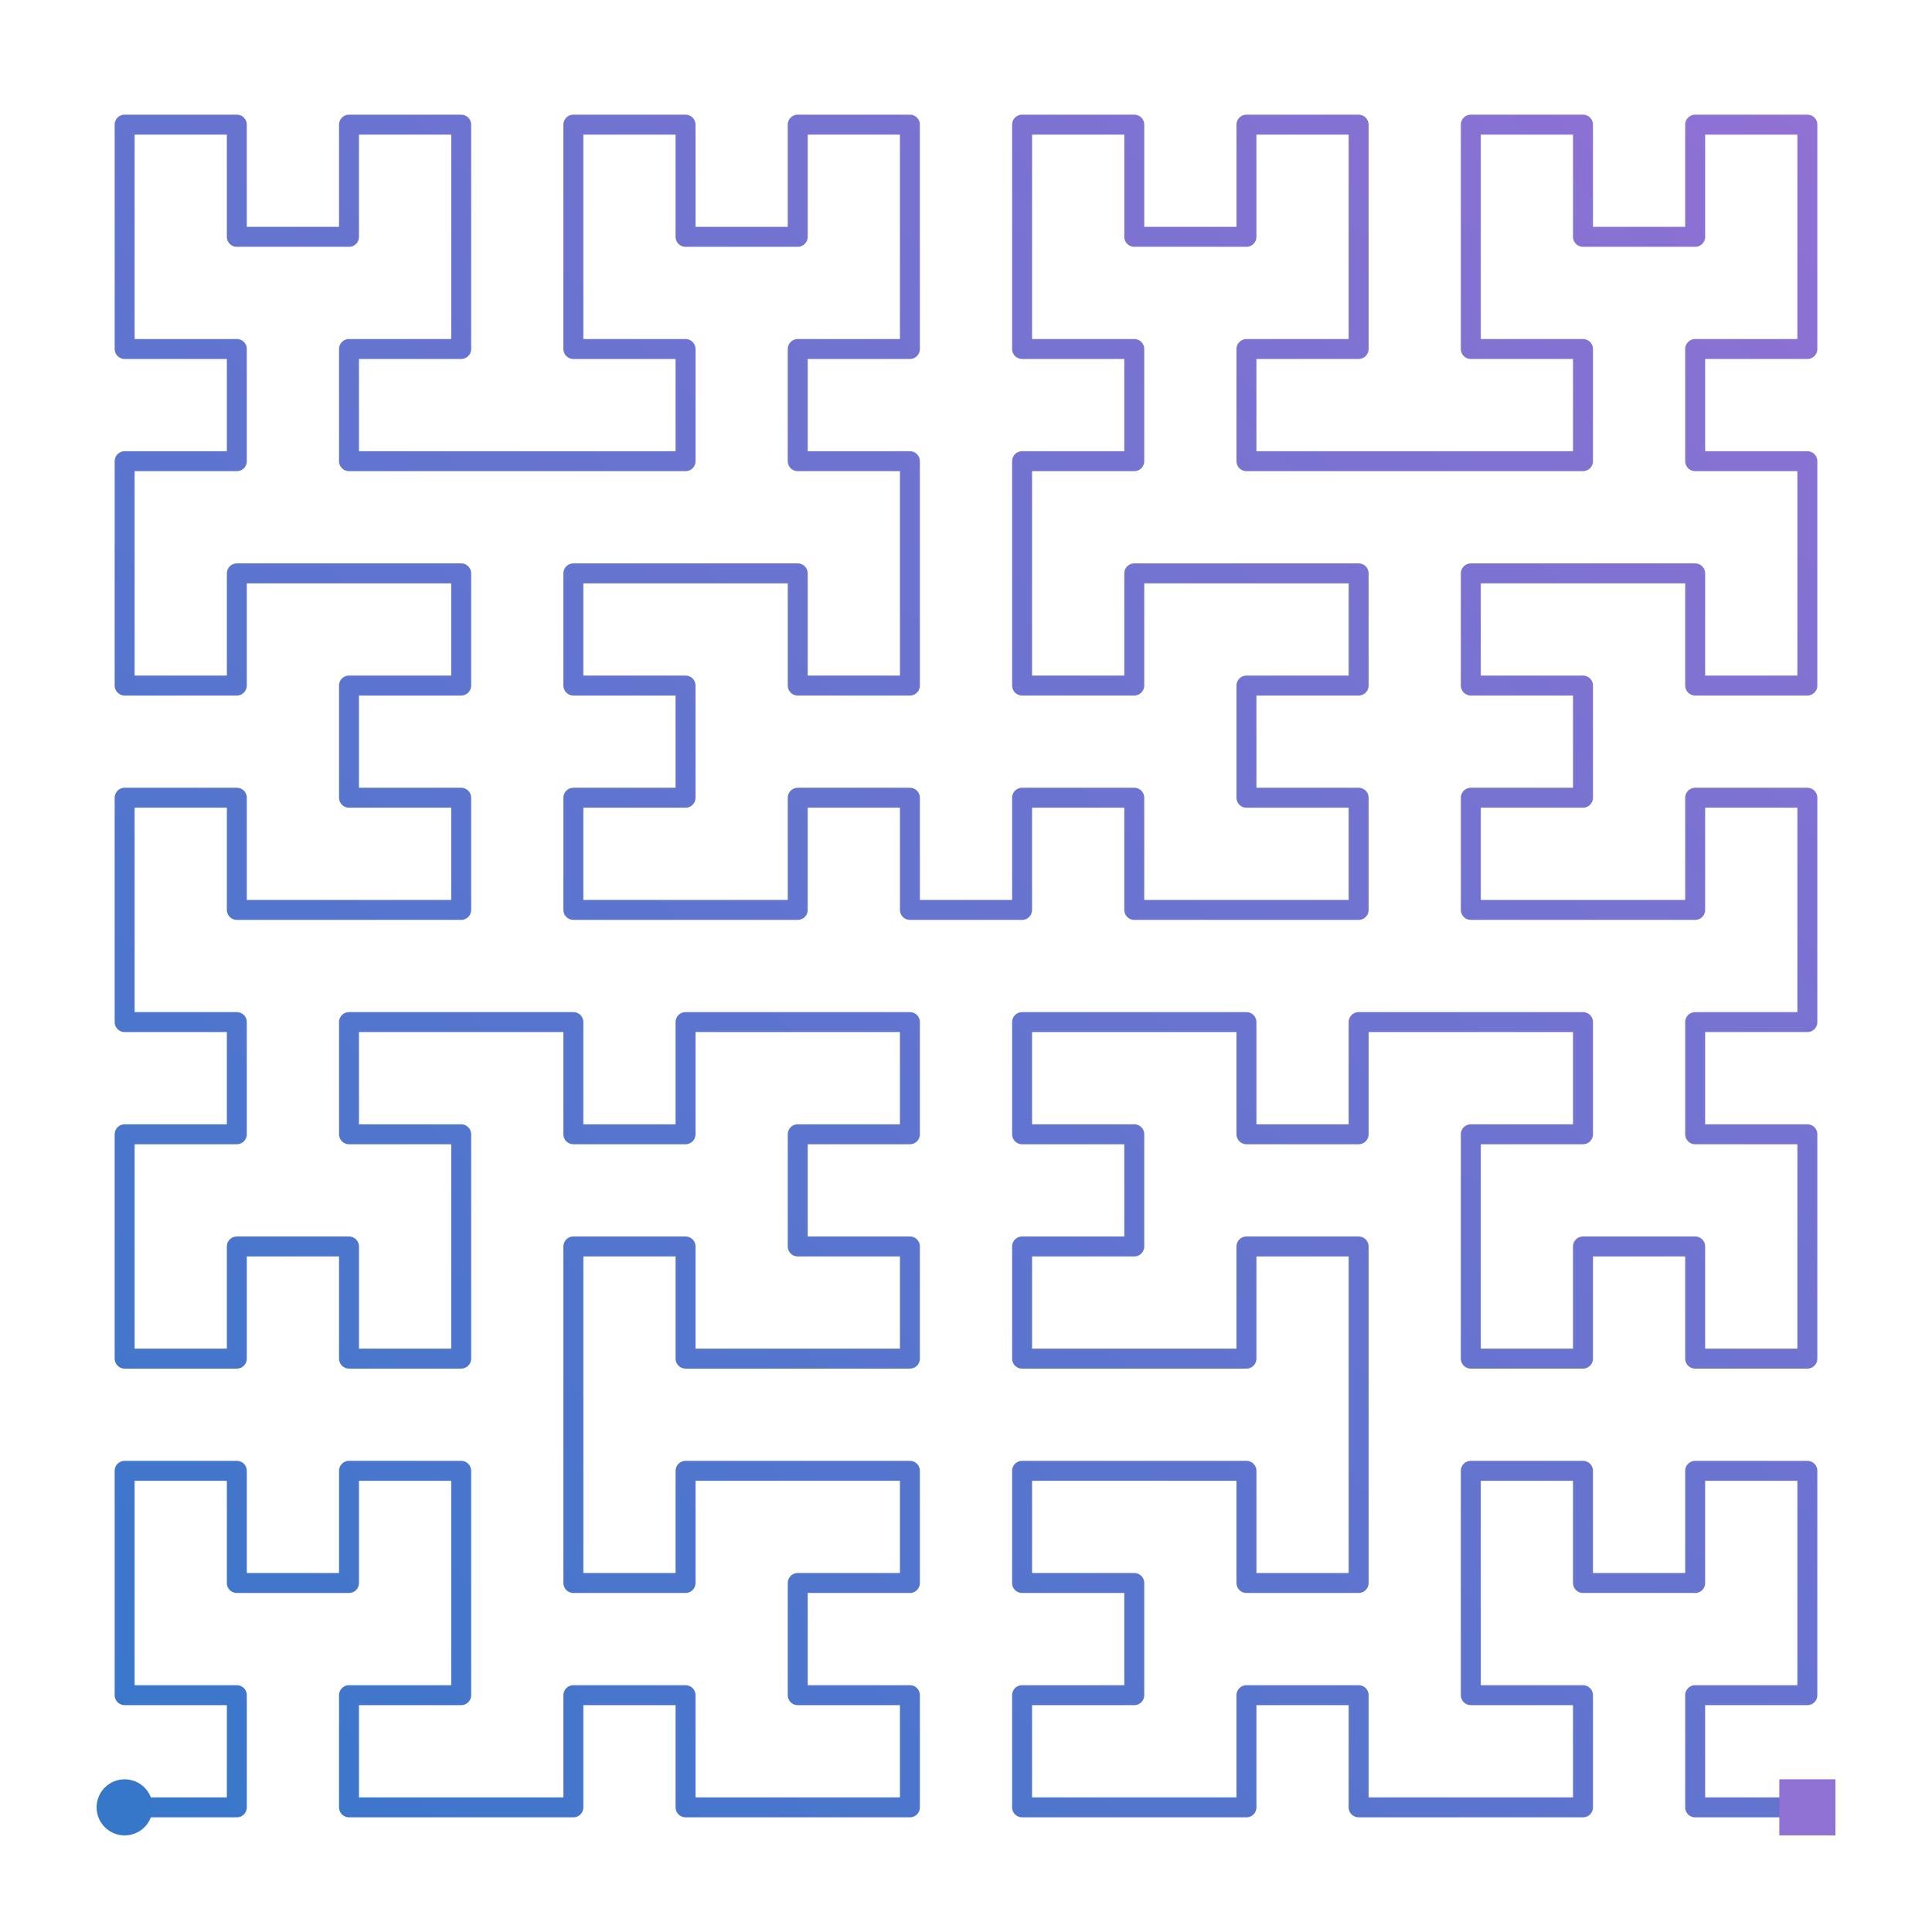
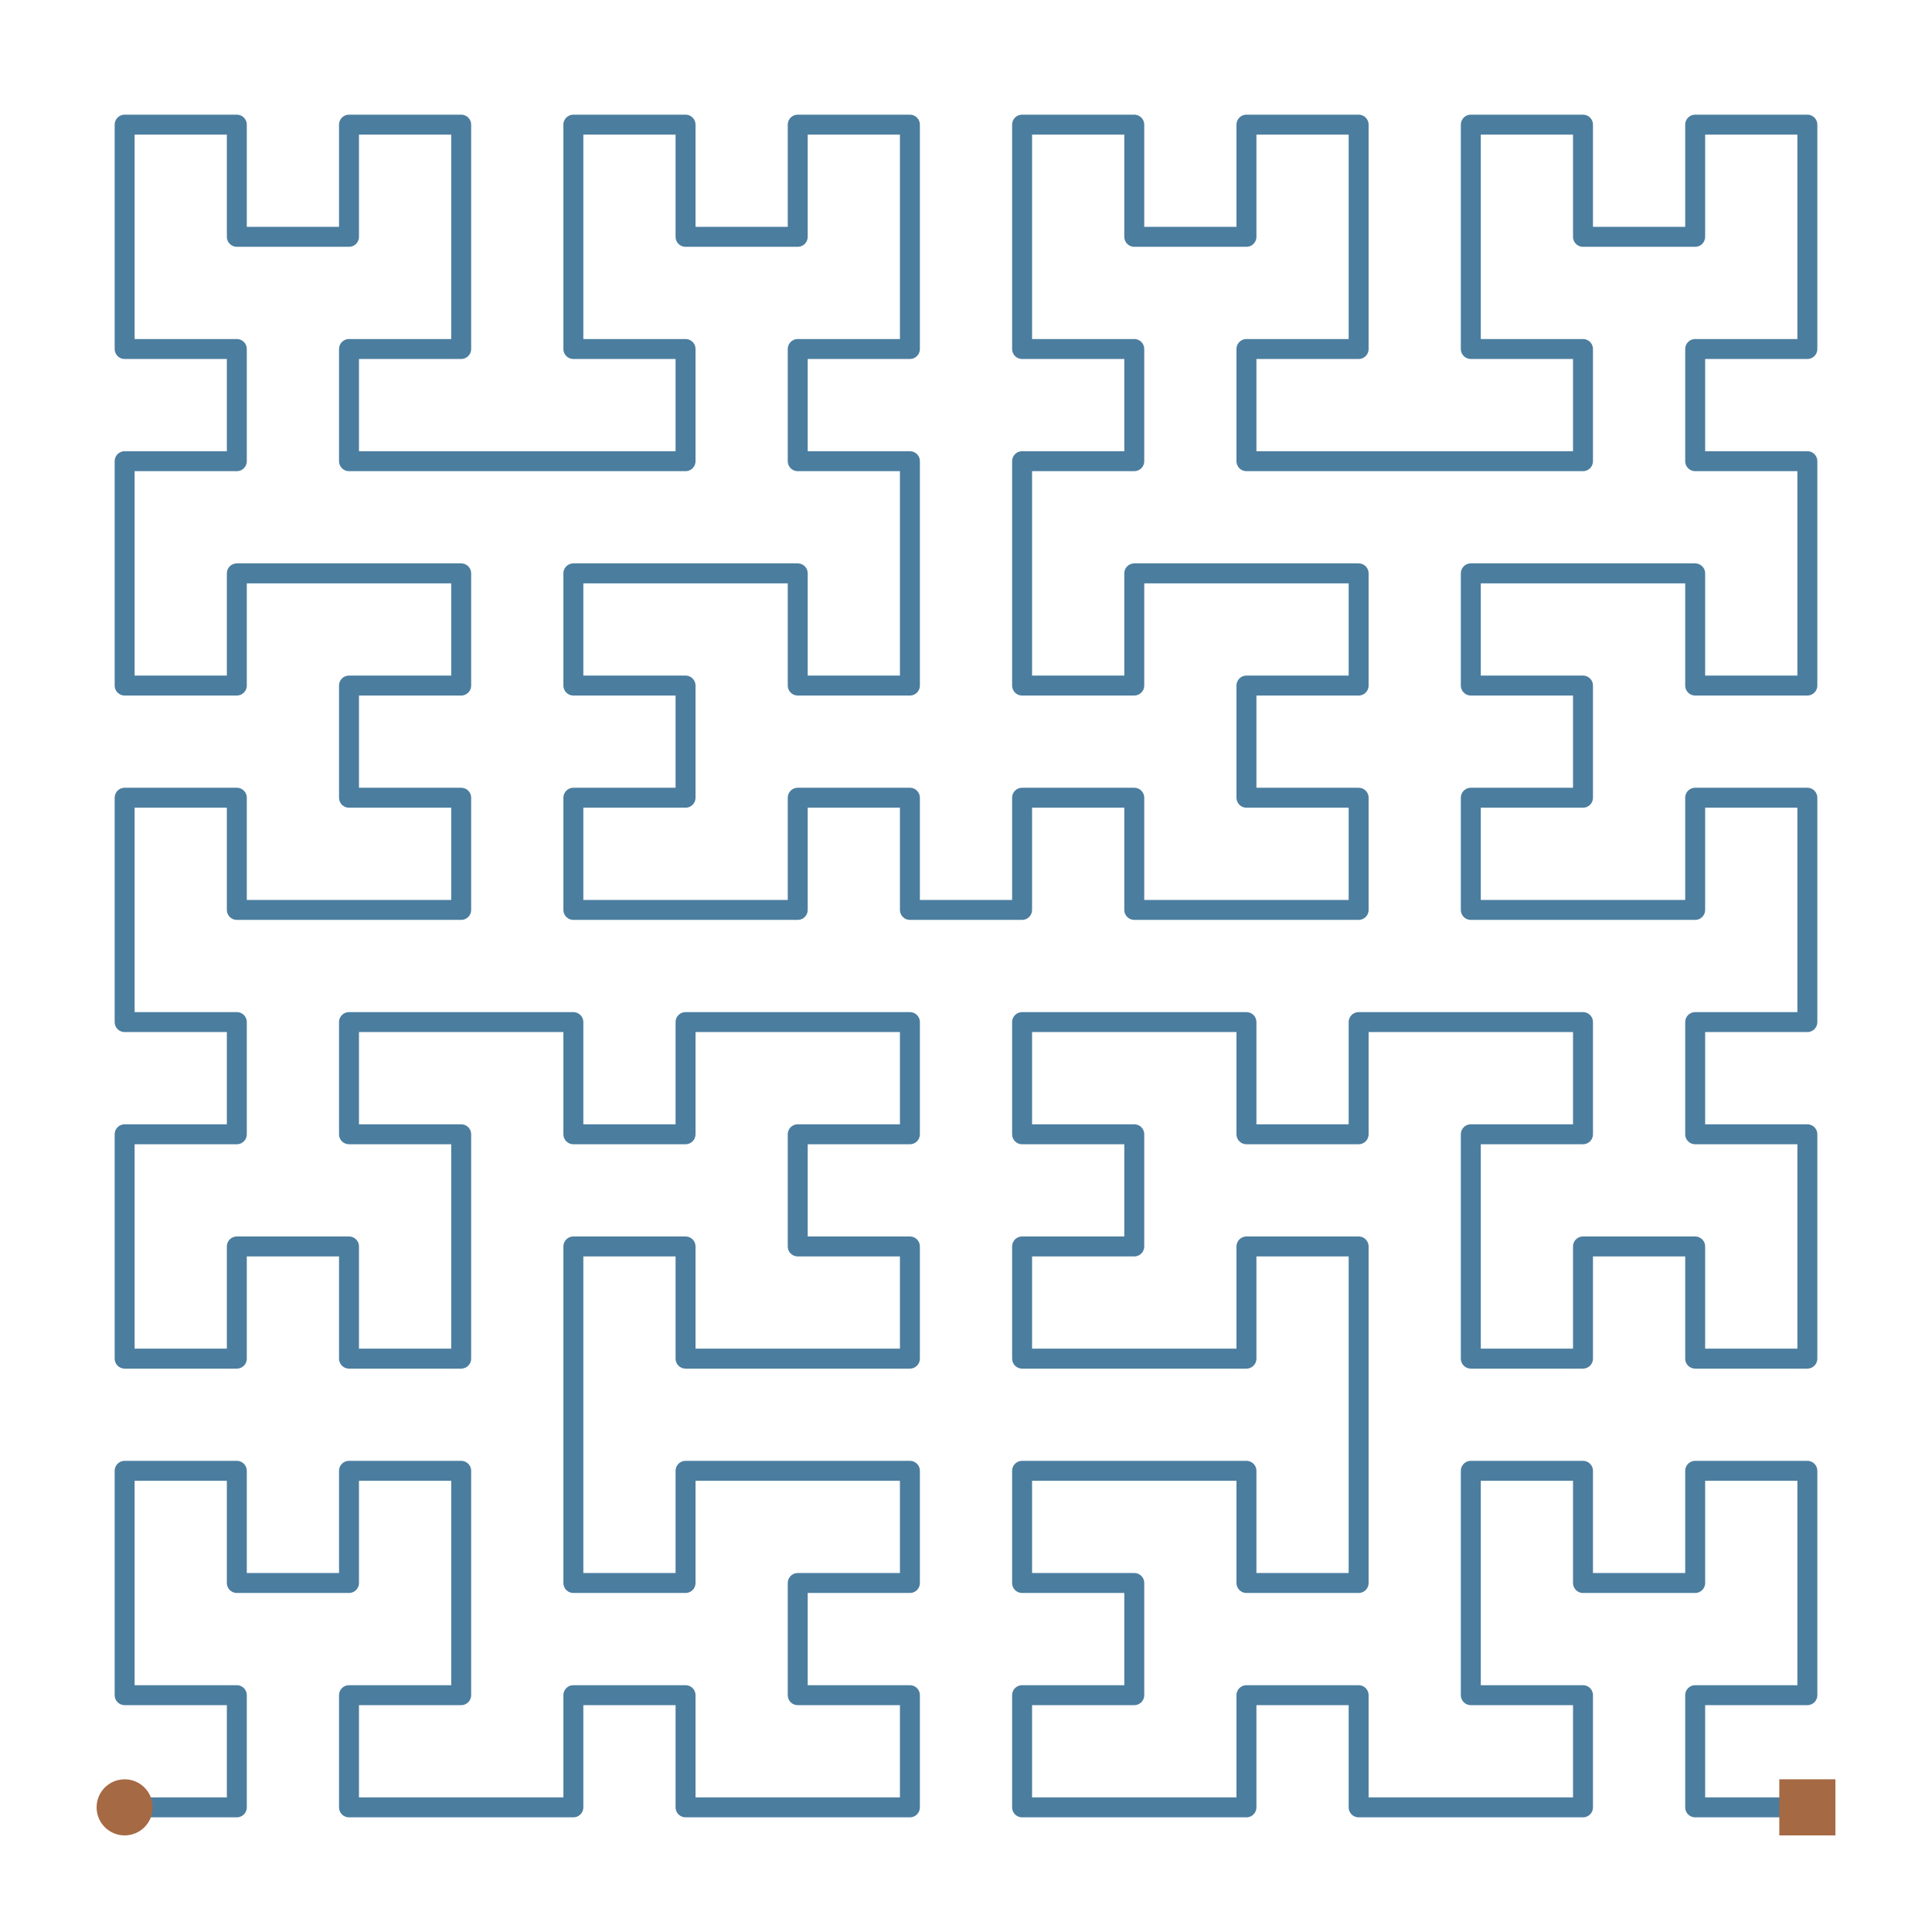
<svg xmlns="http://www.w3.org/2000/svg" viewBox="0 0 310 310" fill="none">
-   <defs>
-     <linearGradient id="path" x1="15" y1="295" x2="290" y2="20" gradientUnits="userSpaceOnUse">
-       <stop stop-color="#3677ca" />
-       <stop offset="1" stop-color="#9071d4" />
-     </linearGradient>
-   </defs>
-   <polyline points="20,290 38,290 38,272 20,272 20,254 20,236 38,236 38,254 56,254 56,236 74,236 74,254 74,272 56,272 56,290 74,290 92,290 92,272 110,272 110,290 128,290 146,290 146,272 128,272 128,254 146,254 146,236 128,236 110,236 110,254 92,254 92,236 92,218 92,200 110,200 110,218 128,218 146,218 146,200 128,200 128,182 146,182 146,164 128,164 110,164 110,182 92,182 92,164 74,164 56,164 56,182 74,182 74,200 74,218 56,218 56,200 38,200 38,218 20,218 20,200 20,182 38,182 38,164 20,164 20,146 20,128 38,128 38,146 56,146 74,146 74,128 56,128 56,110 74,110 74,92 56,92 38,92 38,110 20,110 20,92 20,74 38,74 38,56 20,56 20,38 20,20 38,20 38,38 56,38 56,20 74,20 74,38 74,56 56,56 56,74 74,74 92,74 110,74 110,56 92,56 92,38 92,20 110,20 110,38 128,38 128,20 146,20 146,38 146,56 128,56 128,74 146,74 146,92 146,110 128,110 128,92 110,92 92,92 92,110 110,110 110,128 92,128 92,146 110,146 128,146 128,128 146,128 146,146 164,146 164,128 182,128 182,146 200,146 218,146 218,128 200,128 200,110 218,110 218,92 200,92 182,92 182,110 164,110 164,92 164,74 182,74 182,56 164,56 164,38 164,20 182,20 182,38 200,38 200,20 218,20 218,38 218,56 200,56 200,74 218,74 236,74 254,74 254,56 236,56 236,38 236,20 254,20 254,38 272,38 272,20 290,20 290,38 290,56 272,56 272,74 290,74 290,92 290,110 272,110 272,92 254,92 236,92 236,110 254,110 254,128 236,128 236,146 254,146 272,146 272,128 290,128 290,146 290,164 272,164 272,182 290,182 290,200 290,218 272,218 272,200 254,200 254,218 236,218 236,200 236,182 254,182 254,164 236,164 218,164 218,182 200,182 200,164 182,164 164,164 164,182 182,182 182,200 164,200 164,218 182,218 200,218 200,200 218,200 218,218 218,236 218,254 200,254 200,236 182,236 164,236 164,254 182,254 182,272 164,272 164,290 182,290 200,290 200,272 218,272 218,290 236,290 254,290 254,272 236,272 236,254 236,236 254,236 254,254 272,254 272,236 290,236 290,254 290,272 272,272 272,290 290,290" stroke="url(#path)" stroke-width="3.2" stroke-linejoin="round" stroke-linecap="round" />
-   <circle cx="20" cy="290" r="4.5" fill="#3677ca" />
-   <rect x="285.5" y="285.5" width="9" height="9" fill="#9071d4" />
+   <polyline points="20,290 38,290 38,272 20,272 20,254 20,236 38,236 38,254 56,254 56,236 74,236 74,254 74,272 56,272 56,290 74,290 92,290 92,272 110,272 110,290 128,290 146,290 146,272 128,272 128,254 146,254 146,236 128,236 110,236 110,254 92,254 92,236 92,218 92,200 110,200 110,218 128,218 146,218 146,200 128,200 128,182 146,182 146,164 128,164 110,164 110,182 92,182 92,164 74,164 56,164 56,182 74,182 74,200 74,218 56,218 56,200 38,200 38,218 20,218 20,200 20,182 38,182 38,164 20,164 20,146 20,128 38,128 38,146 56,146 74,146 74,128 56,128 56,110 74,110 74,92 56,92 38,92 38,110 20,110 20,92 20,74 38,74 38,56 20,56 20,38 20,20 38,20 38,38 56,38 56,20 74,20 74,38 74,56 56,56 56,74 74,74 92,74 110,74 110,56 92,56 92,38 92,20 110,20 110,38 128,38 128,20 146,20 146,38 146,56 128,56 128,74 146,74 146,92 146,110 128,110 128,92 110,92 92,92 92,110 110,110 110,128 92,128 92,146 110,146 128,146 128,128 146,128 146,146 164,146 164,128 182,128 182,146 200,146 218,146 218,128 200,128 200,110 218,110 218,92 200,92 182,92 182,110 164,110 164,92 164,74 182,74 182,56 164,56 164,38 164,20 182,20 182,38 200,38 200,20 218,20 218,38 218,56 200,56 200,74 218,74 236,74 254,74 254,56 236,56 236,38 236,20 254,20 254,38 272,38 272,20 290,20 290,38 290,56 272,56 272,74 290,74 290,92 290,110 272,110 272,92 254,92 236,92 236,110 254,110 254,128 236,128 236,146 254,146 272,146 272,128 290,128 290,146 290,164 272,164 272,182 290,182 290,200 290,218 272,218 272,200 254,200 254,218 236,218 236,200 236,182 254,182 254,164 236,164 218,164 218,182 200,182 200,164 182,164 164,164 164,182 182,182 182,200 164,200 164,218 182,218 200,218 200,200 218,200 218,218 218,236 218,254 200,254 200,236 182,236 164,236 164,254 182,254 182,272 164,272 164,290 182,290 200,290 200,272 218,272 218,290 236,290 254,290 254,272 236,272 236,254 236,236 254,236 254,254 272,254 272,236 290,236 290,254 290,272 272,272 272,290 290,290" stroke="#4b7d9f" stroke-width="3.2" stroke-linejoin="round" stroke-linecap="round" />
+   <circle cx="20" cy="290" r="4.5" fill="#a56943" />
+   <rect x="285.5" y="285.5" width="9" height="9" fill="#a56943" />
</svg>
